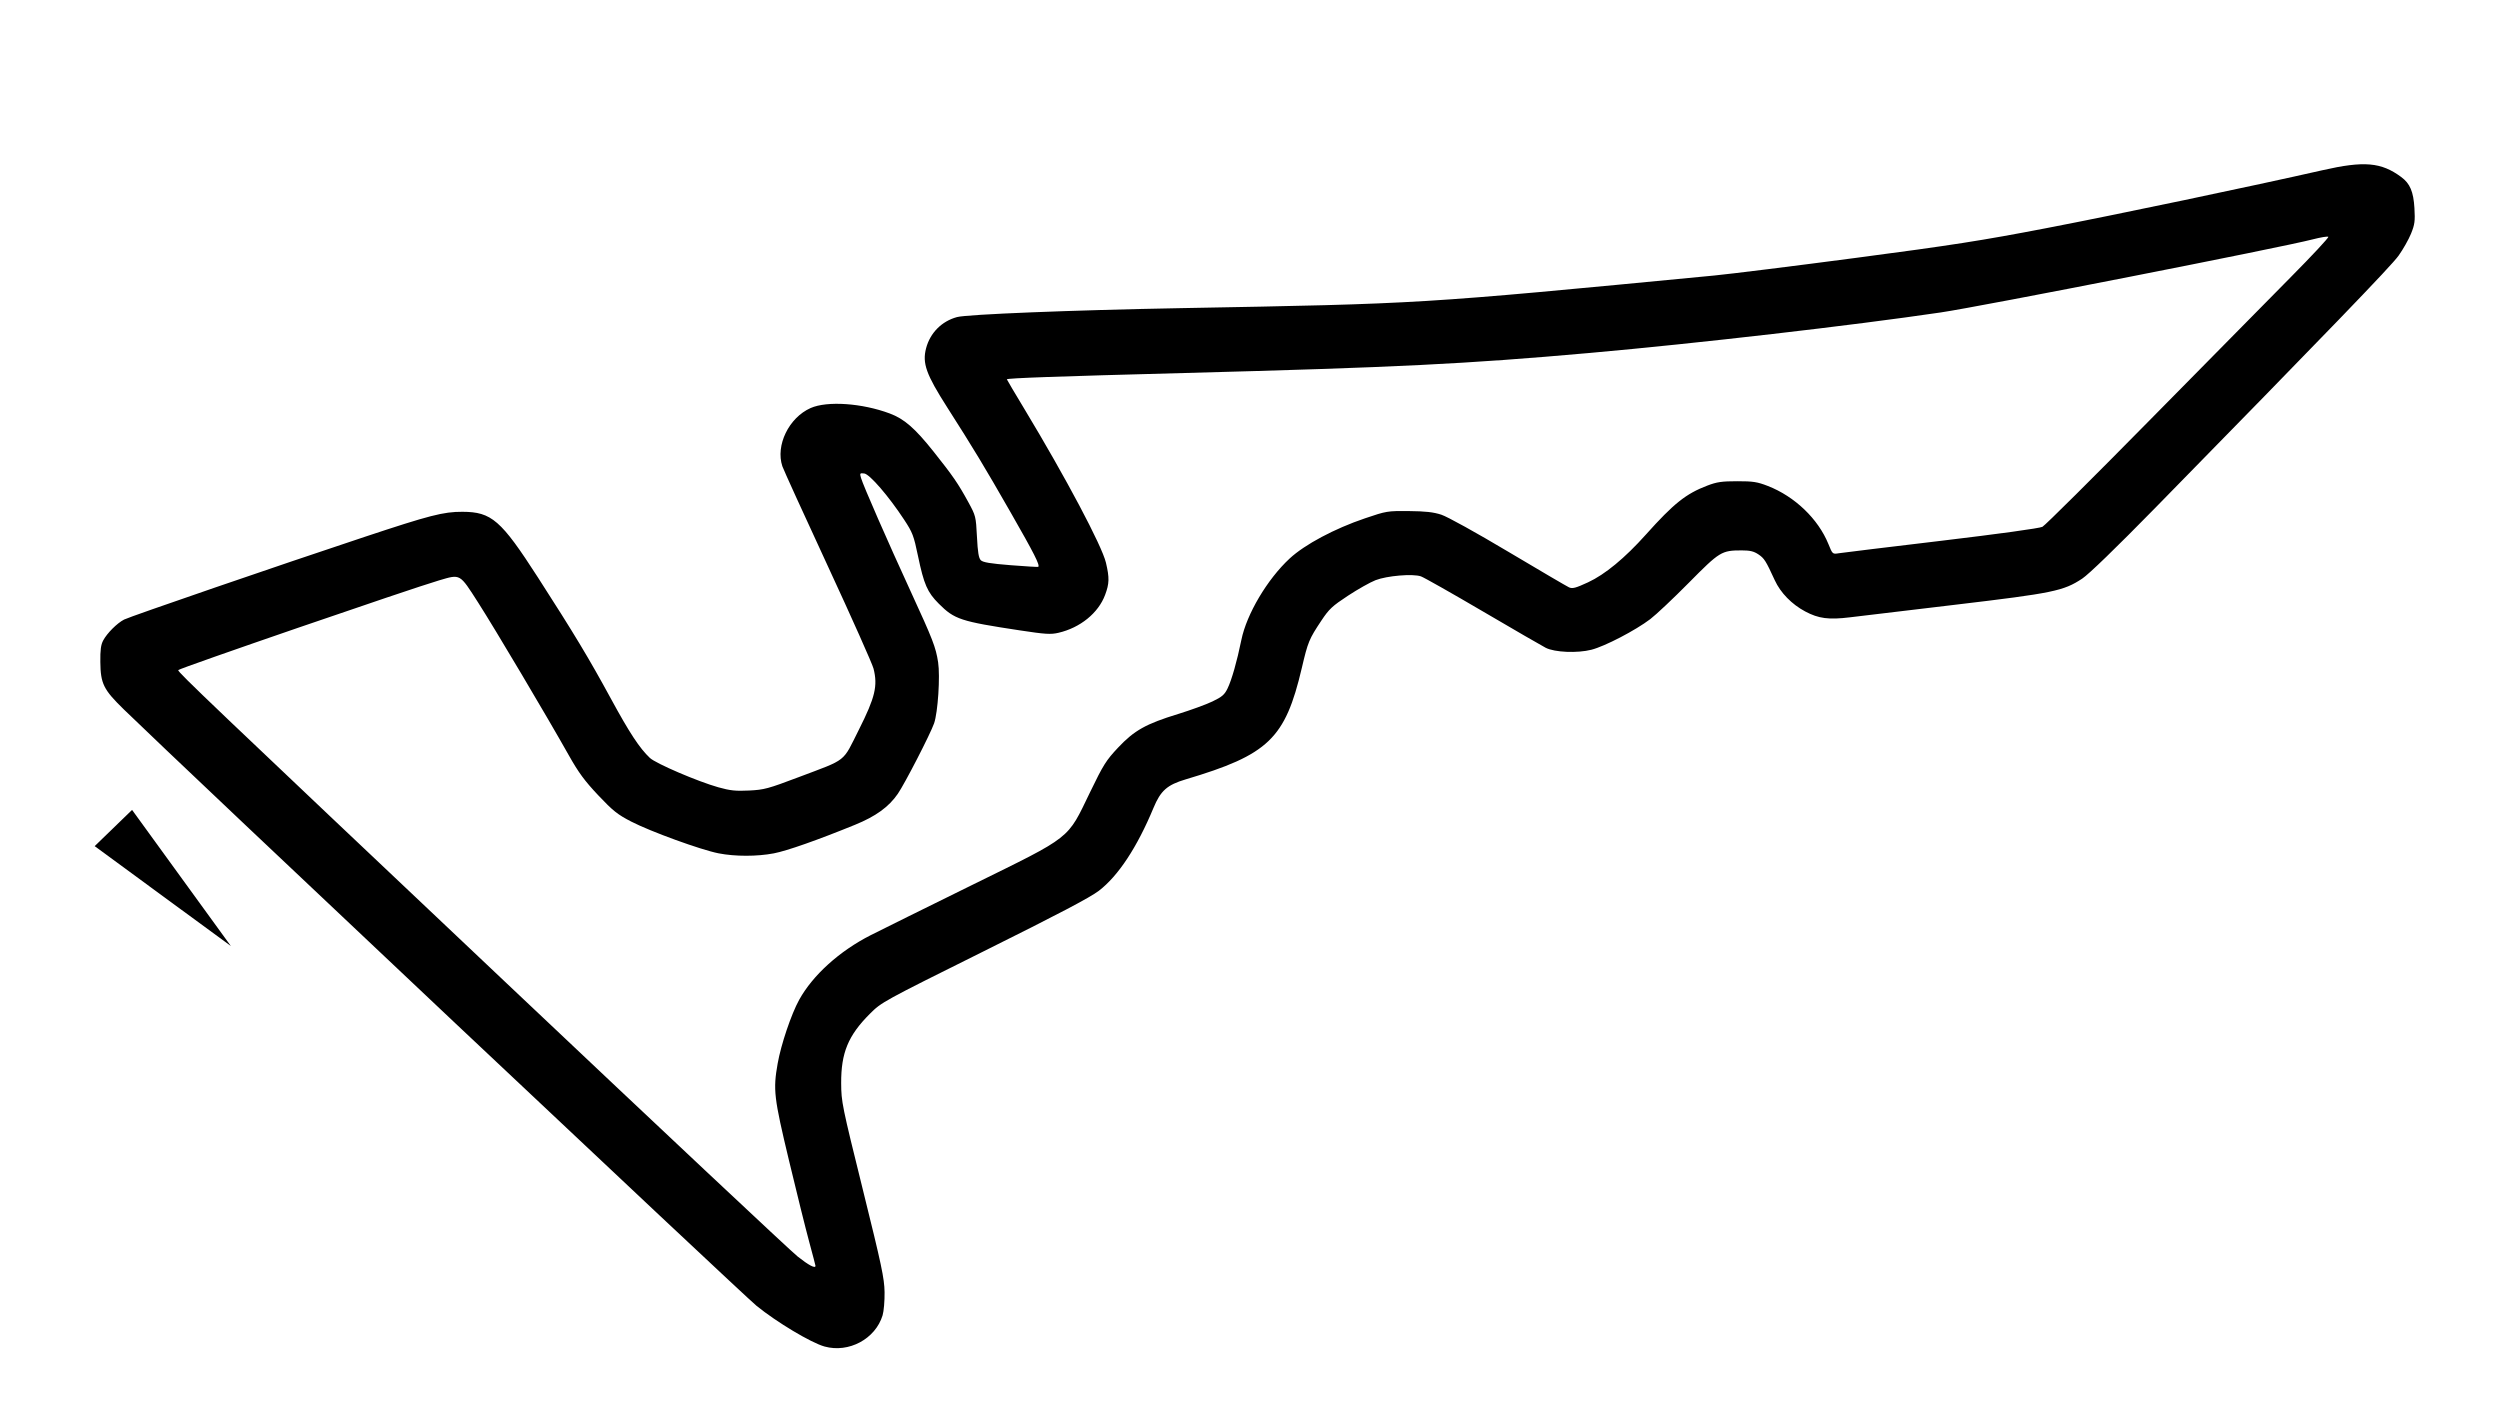
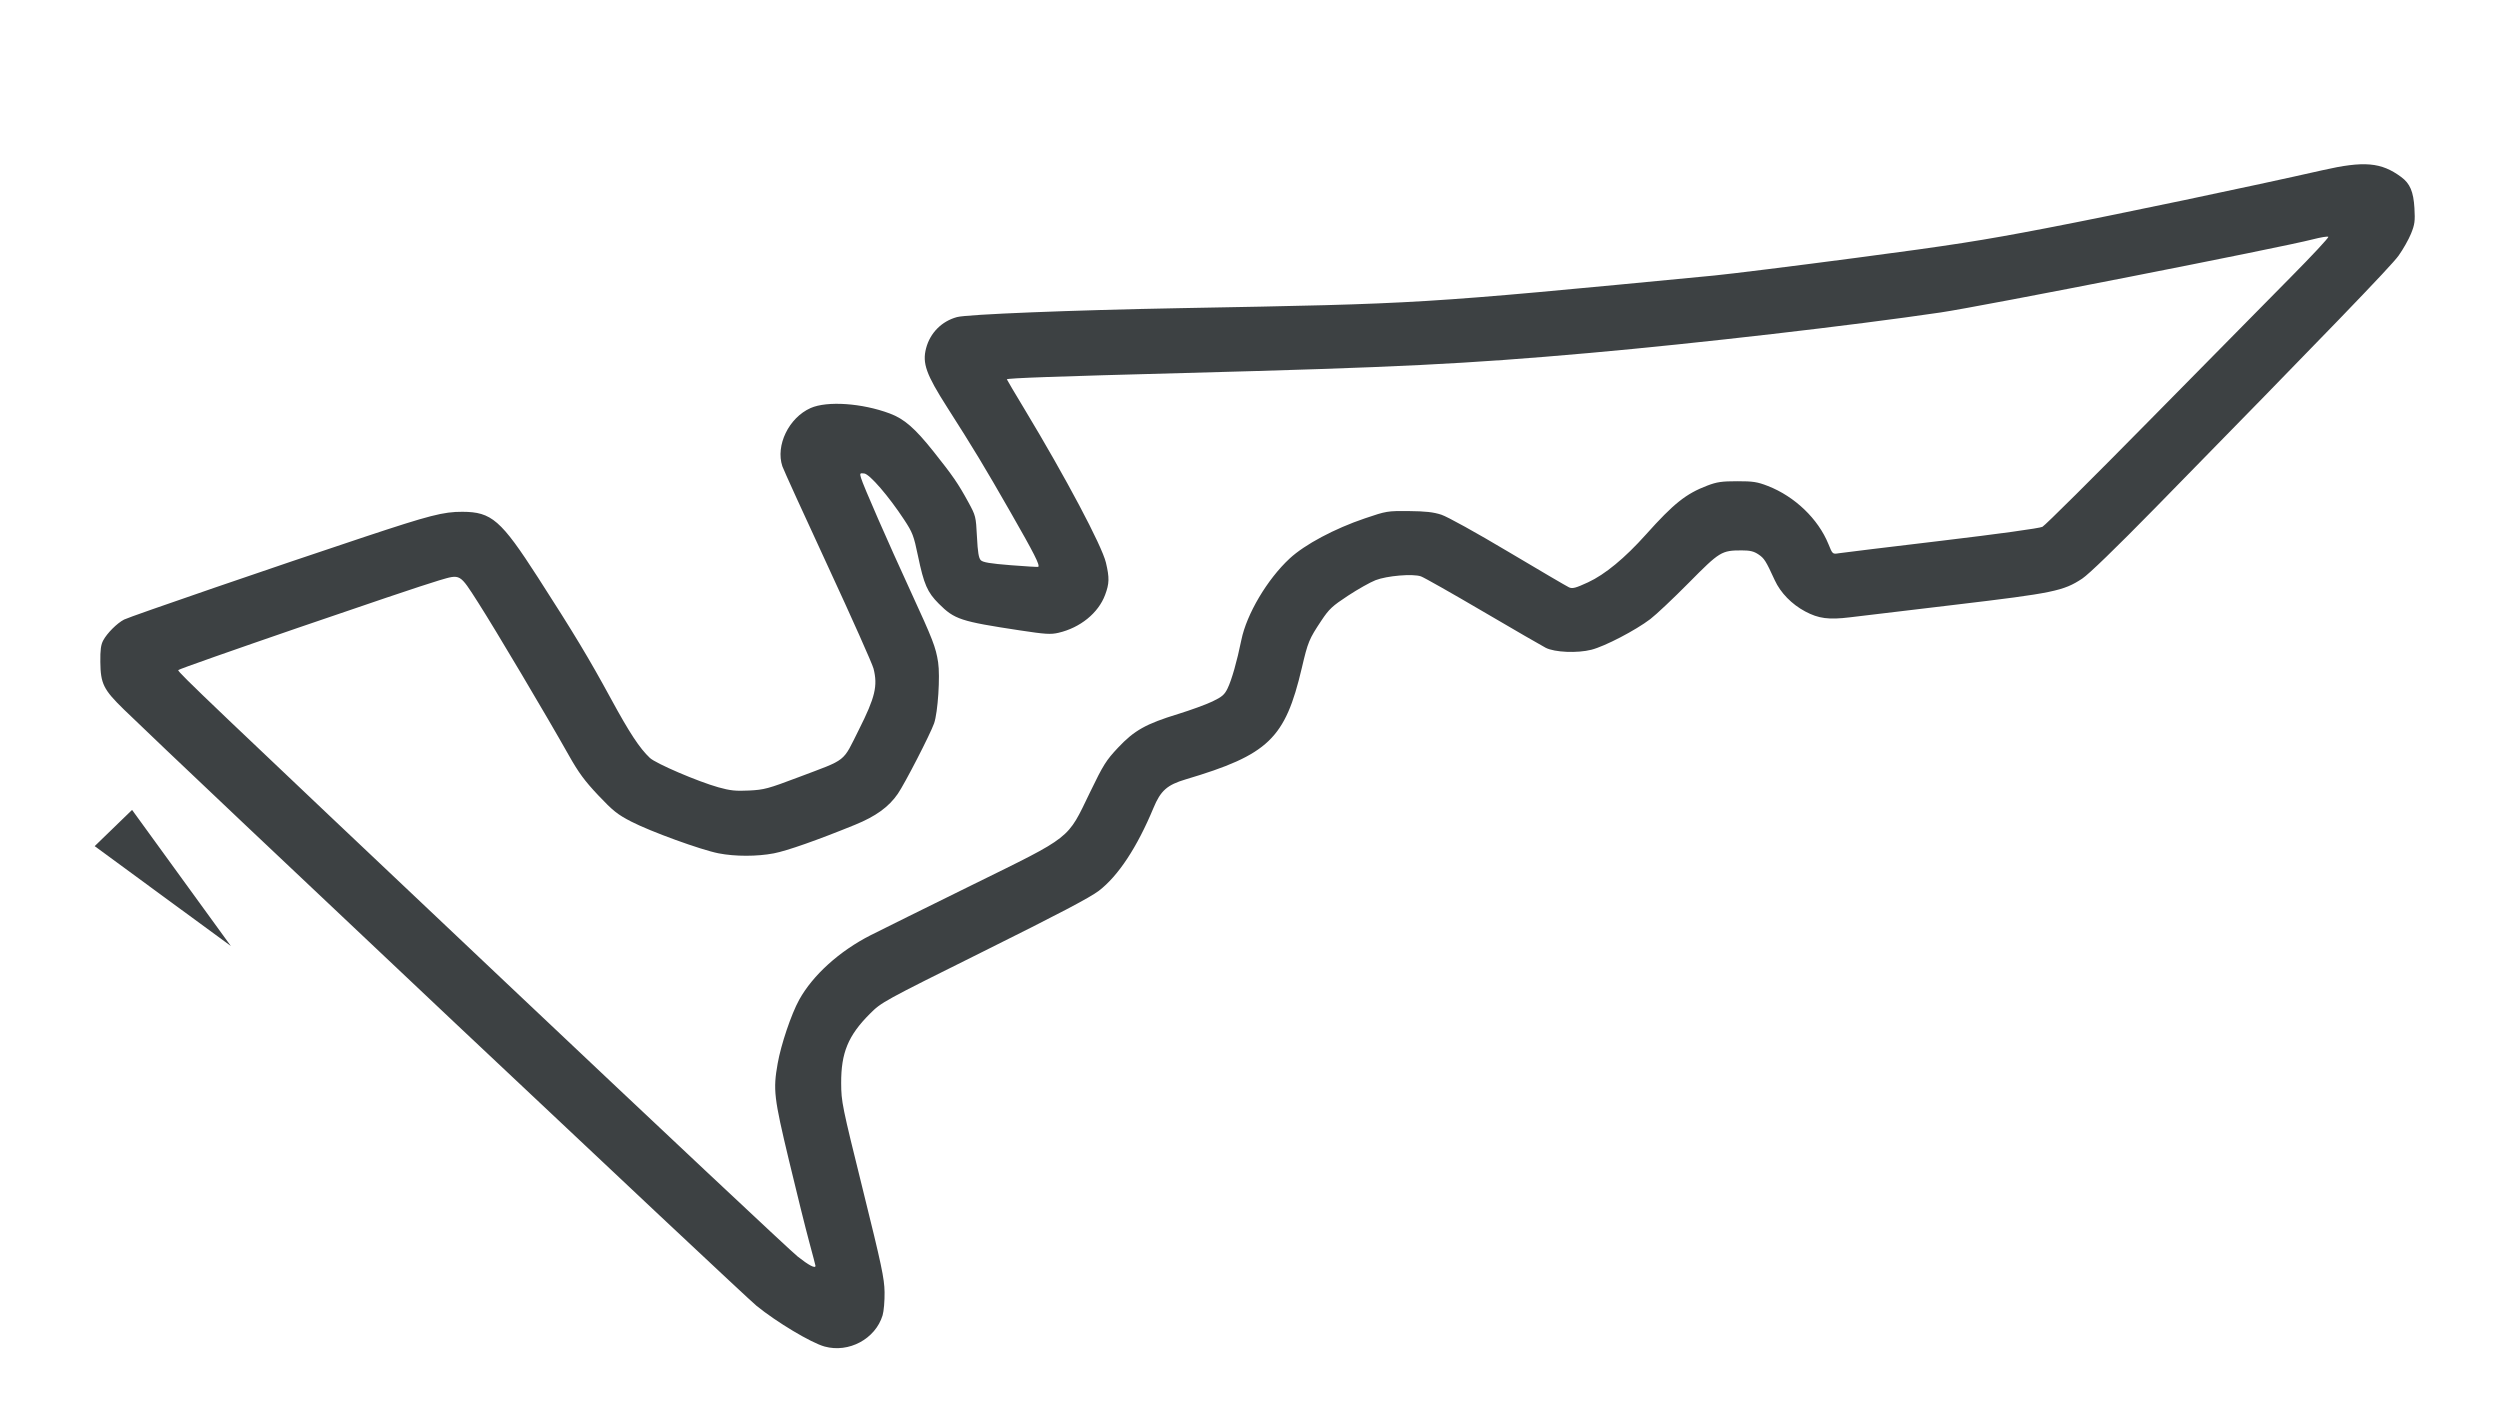
<svg xmlns="http://www.w3.org/2000/svg" width="128" height="72" viewBox="0 0 128 72" fill="none">
-   <path d="M42.218 68.942C41.527 68.751 39.76 67.693 38.73 66.854C38.003 66.262 9.201 39.112 6.347 36.329C5.297 35.305 5.15 35.009 5.137 33.895C5.13 33.276 5.166 33.008 5.285 32.788C5.487 32.413 5.993 31.908 6.355 31.721C6.655 31.566 14.317 28.932 18.652 27.494C22.02 26.376 22.699 26.202 23.673 26.204C25.169 26.208 25.649 26.625 27.542 29.565C29.4 32.452 30.151 33.699 31.28 35.775C32.232 37.526 32.746 38.307 33.273 38.805C33.576 39.092 35.728 40.015 36.781 40.31C37.385 40.479 37.668 40.509 38.354 40.475C39.125 40.437 39.325 40.383 40.89 39.791C43.413 38.836 43.116 39.071 43.981 37.348C44.807 35.705 44.948 35.117 44.725 34.233C44.665 33.996 43.614 31.637 42.388 28.991C41.162 26.345 40.113 24.042 40.057 23.874C39.7 22.806 40.389 21.387 41.503 20.892C42.349 20.517 44.138 20.64 45.555 21.17C46.297 21.447 46.845 21.924 47.798 23.121C48.792 24.371 49.052 24.748 49.575 25.704C49.958 26.405 49.967 26.441 50.02 27.48C50.061 28.28 50.109 28.575 50.218 28.684C50.327 28.793 50.703 28.855 51.743 28.938C52.502 28.998 53.139 29.036 53.157 29.022C53.258 28.947 52.955 28.35 51.749 26.243C50.398 23.882 49.845 22.967 48.496 20.855C47.417 19.165 47.215 18.599 47.416 17.83C47.623 17.043 48.217 16.445 49.001 16.234C49.522 16.093 54.891 15.879 60.45 15.777C72.938 15.547 72.485 15.575 87.775 14.106C88.591 14.027 91.868 13.62 95.056 13.199C99.942 12.555 101.469 12.317 104.764 11.683C108.335 10.997 115.353 9.524 118.921 8.713C121.045 8.23 121.918 8.306 122.943 9.064C123.393 9.397 123.569 9.812 123.619 10.655C123.657 11.322 123.635 11.492 123.445 11.962C123.325 12.258 123.038 12.766 122.807 13.09C122.425 13.626 119.182 16.987 110.345 26.007C108.332 28.061 106.946 29.404 106.607 29.627C105.644 30.26 105.137 30.365 100.123 30.961C97.608 31.261 95.174 31.551 94.713 31.607C93.629 31.739 93.111 31.671 92.429 31.308C91.736 30.939 91.163 30.351 90.868 29.708C90.409 28.709 90.331 28.586 90.032 28.385C89.796 28.227 89.6 28.18 89.178 28.18C88.143 28.181 88.05 28.238 86.472 29.834C85.681 30.634 84.791 31.473 84.494 31.699C83.735 32.276 82.174 33.089 81.483 33.266C80.761 33.451 79.599 33.402 79.141 33.167C78.971 33.081 77.526 32.244 75.931 31.309C74.336 30.373 72.906 29.564 72.752 29.51C72.337 29.366 71.014 29.477 70.426 29.706C70.155 29.812 69.521 30.169 69.017 30.5C68.213 31.028 68.047 31.183 67.654 31.775C67.022 32.727 66.968 32.856 66.651 34.207C65.802 37.821 64.943 38.644 60.706 39.904C59.758 40.186 59.426 40.48 59.059 41.363C58.219 43.384 57.254 44.848 56.26 45.609C55.815 45.951 54.166 46.817 50.389 48.694C45.173 51.288 45.135 51.309 44.533 51.911C43.427 53.017 43.06 53.906 43.068 55.461C43.073 56.415 43.111 56.603 44.175 60.899C45.139 64.791 45.279 65.45 45.29 66.157C45.297 66.602 45.252 67.136 45.189 67.344C44.822 68.553 43.461 69.285 42.218 68.942ZM41.753 64.811C41.753 64.788 41.607 64.232 41.429 63.575C41.251 62.919 40.786 61.047 40.396 59.416C39.623 56.184 39.578 55.802 39.816 54.453C39.987 53.481 40.514 51.921 40.917 51.191C41.617 49.926 42.983 48.692 44.584 47.879C45.079 47.628 47.404 46.477 49.753 45.321C54.934 42.771 54.624 43.014 55.809 40.566C56.492 39.154 56.633 38.929 57.247 38.277C58.075 37.397 58.672 37.062 60.315 36.558C60.957 36.36 61.749 36.072 62.074 35.916C62.568 35.68 62.695 35.57 62.851 35.249C63.064 34.81 63.332 33.87 63.558 32.764C63.829 31.437 64.888 29.653 66.033 28.593C66.807 27.877 68.321 27.069 69.888 26.538C70.984 26.166 71.038 26.157 72.135 26.167C72.986 26.175 73.389 26.22 73.798 26.353C74.107 26.454 75.572 27.265 77.23 28.253C78.821 29.2 80.218 30.019 80.333 30.072C80.509 30.152 80.671 30.109 81.306 29.816C82.176 29.413 83.189 28.578 84.272 27.368C85.7 25.774 86.319 25.281 87.414 24.863C87.903 24.676 88.157 24.639 88.944 24.639C89.758 24.638 89.974 24.672 90.517 24.883C91.895 25.42 93.091 26.568 93.615 27.856C93.826 28.378 93.826 28.378 94.151 28.326C94.329 28.297 96.692 28.01 99.401 27.687C102.348 27.335 104.426 27.048 104.572 26.973C104.707 26.903 107.179 24.446 110.066 21.513C112.953 18.58 116.205 15.281 117.294 14.183C118.382 13.085 119.245 12.159 119.211 12.125C119.177 12.091 118.815 12.151 118.406 12.257C116.842 12.665 101.433 15.692 99.367 15.997C94.842 16.665 86.867 17.586 81.396 18.071C75.04 18.636 71.499 18.811 60.629 19.098C54.117 19.27 51.551 19.361 51.551 19.422C51.551 19.438 51.961 20.13 52.462 20.961C54.565 24.448 56.421 27.947 56.624 28.809C56.807 29.585 56.799 29.877 56.581 30.459C56.234 31.389 55.308 32.14 54.193 32.399C53.797 32.492 53.526 32.474 52.215 32.275C49.175 31.814 48.871 31.714 48.066 30.909C47.48 30.323 47.305 29.921 47.002 28.47C46.784 27.422 46.724 27.265 46.291 26.607C45.501 25.404 44.525 24.274 44.249 24.242C44.025 24.215 44.014 24.23 44.083 24.468C44.192 24.849 45.46 27.746 46.632 30.292C47.764 32.752 47.91 33.129 48.031 33.905C48.142 34.62 48.02 36.477 47.826 37.034C47.637 37.577 46.328 40.12 45.968 40.643C45.506 41.315 44.839 41.797 43.773 42.231C41.856 43.013 40.288 43.564 39.623 43.691C38.764 43.856 37.636 43.856 36.794 43.691C35.891 43.515 33.311 42.577 32.319 42.065C31.616 41.702 31.384 41.517 30.628 40.717C29.935 39.982 29.623 39.559 29.129 38.681C27.976 36.633 25.339 32.191 24.486 30.859C23.52 29.351 23.59 29.391 22.482 29.715C21.023 30.142 9.124 34.235 9.124 34.31C9.124 34.434 10.548 35.792 25.933 50.338C33.769 57.747 40.476 64.044 40.837 64.331C41.404 64.782 41.753 64.965 41.753 64.811V64.811Z" fill="black" />
-   <path d="M4.847 43.322L5.804 42.395L6.762 41.467L9.291 44.952L11.82 48.436L8.333 45.88L4.847 43.322Z" fill="black" />
+   <path d="M42.218 68.942C41.527 68.751 39.76 67.693 38.73 66.854C38.003 66.262 9.201 39.112 6.347 36.329C5.297 35.305 5.15 35.009 5.137 33.895C5.13 33.276 5.166 33.008 5.285 32.788C5.487 32.413 5.993 31.908 6.355 31.721C6.655 31.566 14.317 28.932 18.652 27.494C22.02 26.376 22.699 26.202 23.673 26.204C25.169 26.208 25.649 26.625 27.542 29.565C29.4 32.452 30.151 33.699 31.28 35.775C32.232 37.526 32.746 38.307 33.273 38.805C33.576 39.092 35.728 40.015 36.781 40.31C37.385 40.479 37.668 40.509 38.354 40.475C39.125 40.437 39.325 40.383 40.89 39.791C43.413 38.836 43.116 39.071 43.981 37.348C44.807 35.705 44.948 35.117 44.725 34.233C44.665 33.996 43.614 31.637 42.388 28.991C41.162 26.345 40.113 24.042 40.057 23.874C39.7 22.806 40.389 21.387 41.503 20.892C42.349 20.517 44.138 20.64 45.555 21.17C46.297 21.447 46.845 21.924 47.798 23.121C48.792 24.371 49.052 24.748 49.575 25.704C49.958 26.405 49.967 26.441 50.02 27.48C50.061 28.28 50.109 28.575 50.218 28.684C50.327 28.793 50.703 28.855 51.743 28.938C52.502 28.998 53.139 29.036 53.157 29.022C53.258 28.947 52.955 28.35 51.749 26.243C50.398 23.882 49.845 22.967 48.496 20.855C47.417 19.165 47.215 18.599 47.416 17.83C47.623 17.043 48.217 16.445 49.001 16.234C49.522 16.093 54.891 15.879 60.45 15.777C72.938 15.547 72.485 15.575 87.775 14.106C88.591 14.027 91.868 13.62 95.056 13.199C99.942 12.555 101.469 12.317 104.764 11.683C108.335 10.997 115.353 9.524 118.921 8.713C121.045 8.23 121.918 8.306 122.943 9.064C123.393 9.397 123.569 9.812 123.619 10.655C123.657 11.322 123.635 11.492 123.445 11.962C123.325 12.258 123.038 12.766 122.807 13.09C122.425 13.626 119.182 16.987 110.345 26.007C108.332 28.061 106.946 29.404 106.607 29.627C105.644 30.26 105.137 30.365 100.123 30.961C97.608 31.261 95.174 31.551 94.713 31.607C93.629 31.739 93.111 31.671 92.429 31.308C91.736 30.939 91.163 30.351 90.868 29.708C90.409 28.709 90.331 28.586 90.032 28.385C89.796 28.227 89.6 28.18 89.178 28.18C88.143 28.181 88.05 28.238 86.472 29.834C85.681 30.634 84.791 31.473 84.494 31.699C83.735 32.276 82.174 33.089 81.483 33.266C80.761 33.451 79.599 33.402 79.141 33.167C78.971 33.081 77.526 32.244 75.931 31.309C74.336 30.373 72.906 29.564 72.752 29.51C72.337 29.366 71.014 29.477 70.426 29.706C70.155 29.812 69.521 30.169 69.017 30.5C68.213 31.028 68.047 31.183 67.654 31.775C67.022 32.727 66.968 32.856 66.651 34.207C65.802 37.821 64.943 38.644 60.706 39.904C59.758 40.186 59.426 40.48 59.059 41.363C58.219 43.384 57.254 44.848 56.26 45.609C55.815 45.951 54.166 46.817 50.389 48.694C45.173 51.288 45.135 51.309 44.533 51.911C43.427 53.017 43.06 53.906 43.068 55.461C43.073 56.415 43.111 56.603 44.175 60.899C45.139 64.791 45.279 65.45 45.29 66.157C45.297 66.602 45.252 67.136 45.189 67.344C44.822 68.553 43.461 69.285 42.218 68.942ZM41.753 64.811C41.753 64.788 41.607 64.232 41.429 63.575C41.251 62.919 40.786 61.047 40.396 59.416C39.623 56.184 39.578 55.802 39.816 54.453C39.987 53.481 40.514 51.921 40.917 51.191C41.617 49.926 42.983 48.692 44.584 47.879C45.079 47.628 47.404 46.477 49.753 45.321C54.934 42.771 54.624 43.014 55.809 40.566C56.492 39.154 56.633 38.929 57.247 38.277C58.075 37.397 58.672 37.062 60.315 36.558C60.957 36.36 61.749 36.072 62.074 35.916C62.568 35.68 62.695 35.57 62.851 35.249C63.064 34.81 63.332 33.87 63.558 32.764C63.829 31.437 64.888 29.653 66.033 28.593C66.807 27.877 68.321 27.069 69.888 26.538C70.984 26.166 71.038 26.157 72.135 26.167C72.986 26.175 73.389 26.22 73.798 26.353C74.107 26.454 75.572 27.265 77.23 28.253C78.821 29.2 80.218 30.019 80.333 30.072C80.509 30.152 80.671 30.109 81.306 29.816C82.176 29.413 83.189 28.578 84.272 27.368C85.7 25.774 86.319 25.281 87.414 24.863C87.903 24.676 88.157 24.639 88.944 24.639C89.758 24.638 89.974 24.672 90.517 24.883C91.895 25.42 93.091 26.568 93.615 27.856C93.826 28.378 93.826 28.378 94.151 28.326C94.329 28.297 96.692 28.01 99.401 27.687C102.348 27.335 104.426 27.048 104.572 26.973C104.707 26.903 107.179 24.446 110.066 21.513C112.953 18.58 116.205 15.281 117.294 14.183C118.382 13.085 119.245 12.159 119.211 12.125C119.177 12.091 118.815 12.151 118.406 12.257C116.842 12.665 101.433 15.692 99.367 15.997C94.842 16.665 86.867 17.586 81.396 18.071C75.04 18.636 71.499 18.811 60.629 19.098C54.117 19.27 51.551 19.361 51.551 19.422C51.551 19.438 51.961 20.13 52.462 20.961C54.565 24.448 56.421 27.947 56.624 28.809C56.807 29.585 56.799 29.877 56.581 30.459C56.234 31.389 55.308 32.14 54.193 32.399C53.797 32.492 53.526 32.474 52.215 32.275C49.175 31.814 48.871 31.714 48.066 30.909C47.48 30.323 47.305 29.921 47.002 28.47C46.784 27.422 46.724 27.265 46.291 26.607C45.501 25.404 44.525 24.274 44.249 24.242C44.025 24.215 44.014 24.23 44.083 24.468C44.192 24.849 45.46 27.746 46.632 30.292C47.764 32.752 47.91 33.129 48.031 33.905C48.142 34.62 48.02 36.477 47.826 37.034C47.637 37.577 46.328 40.12 45.968 40.643C45.506 41.315 44.839 41.797 43.773 42.231C41.856 43.013 40.288 43.564 39.623 43.691C38.764 43.856 37.636 43.856 36.794 43.691C35.891 43.515 33.311 42.577 32.319 42.065C31.616 41.702 31.384 41.517 30.628 40.717C29.935 39.982 29.623 39.559 29.129 38.681C27.976 36.633 25.339 32.191 24.486 30.859C23.52 29.351 23.59 29.391 22.482 29.715C21.023 30.142 9.124 34.235 9.124 34.31C9.124 34.434 10.548 35.792 25.933 50.338C33.769 57.747 40.476 64.044 40.837 64.331C41.404 64.782 41.753 64.965 41.753 64.811V64.811Z" fill="#3D4143" />
+   <path d="M4.847 43.322L5.804 42.395L6.762 41.467L9.291 44.952L11.82 48.436L8.333 45.88L4.847 43.322Z" fill="#3D4143" />
</svg>
